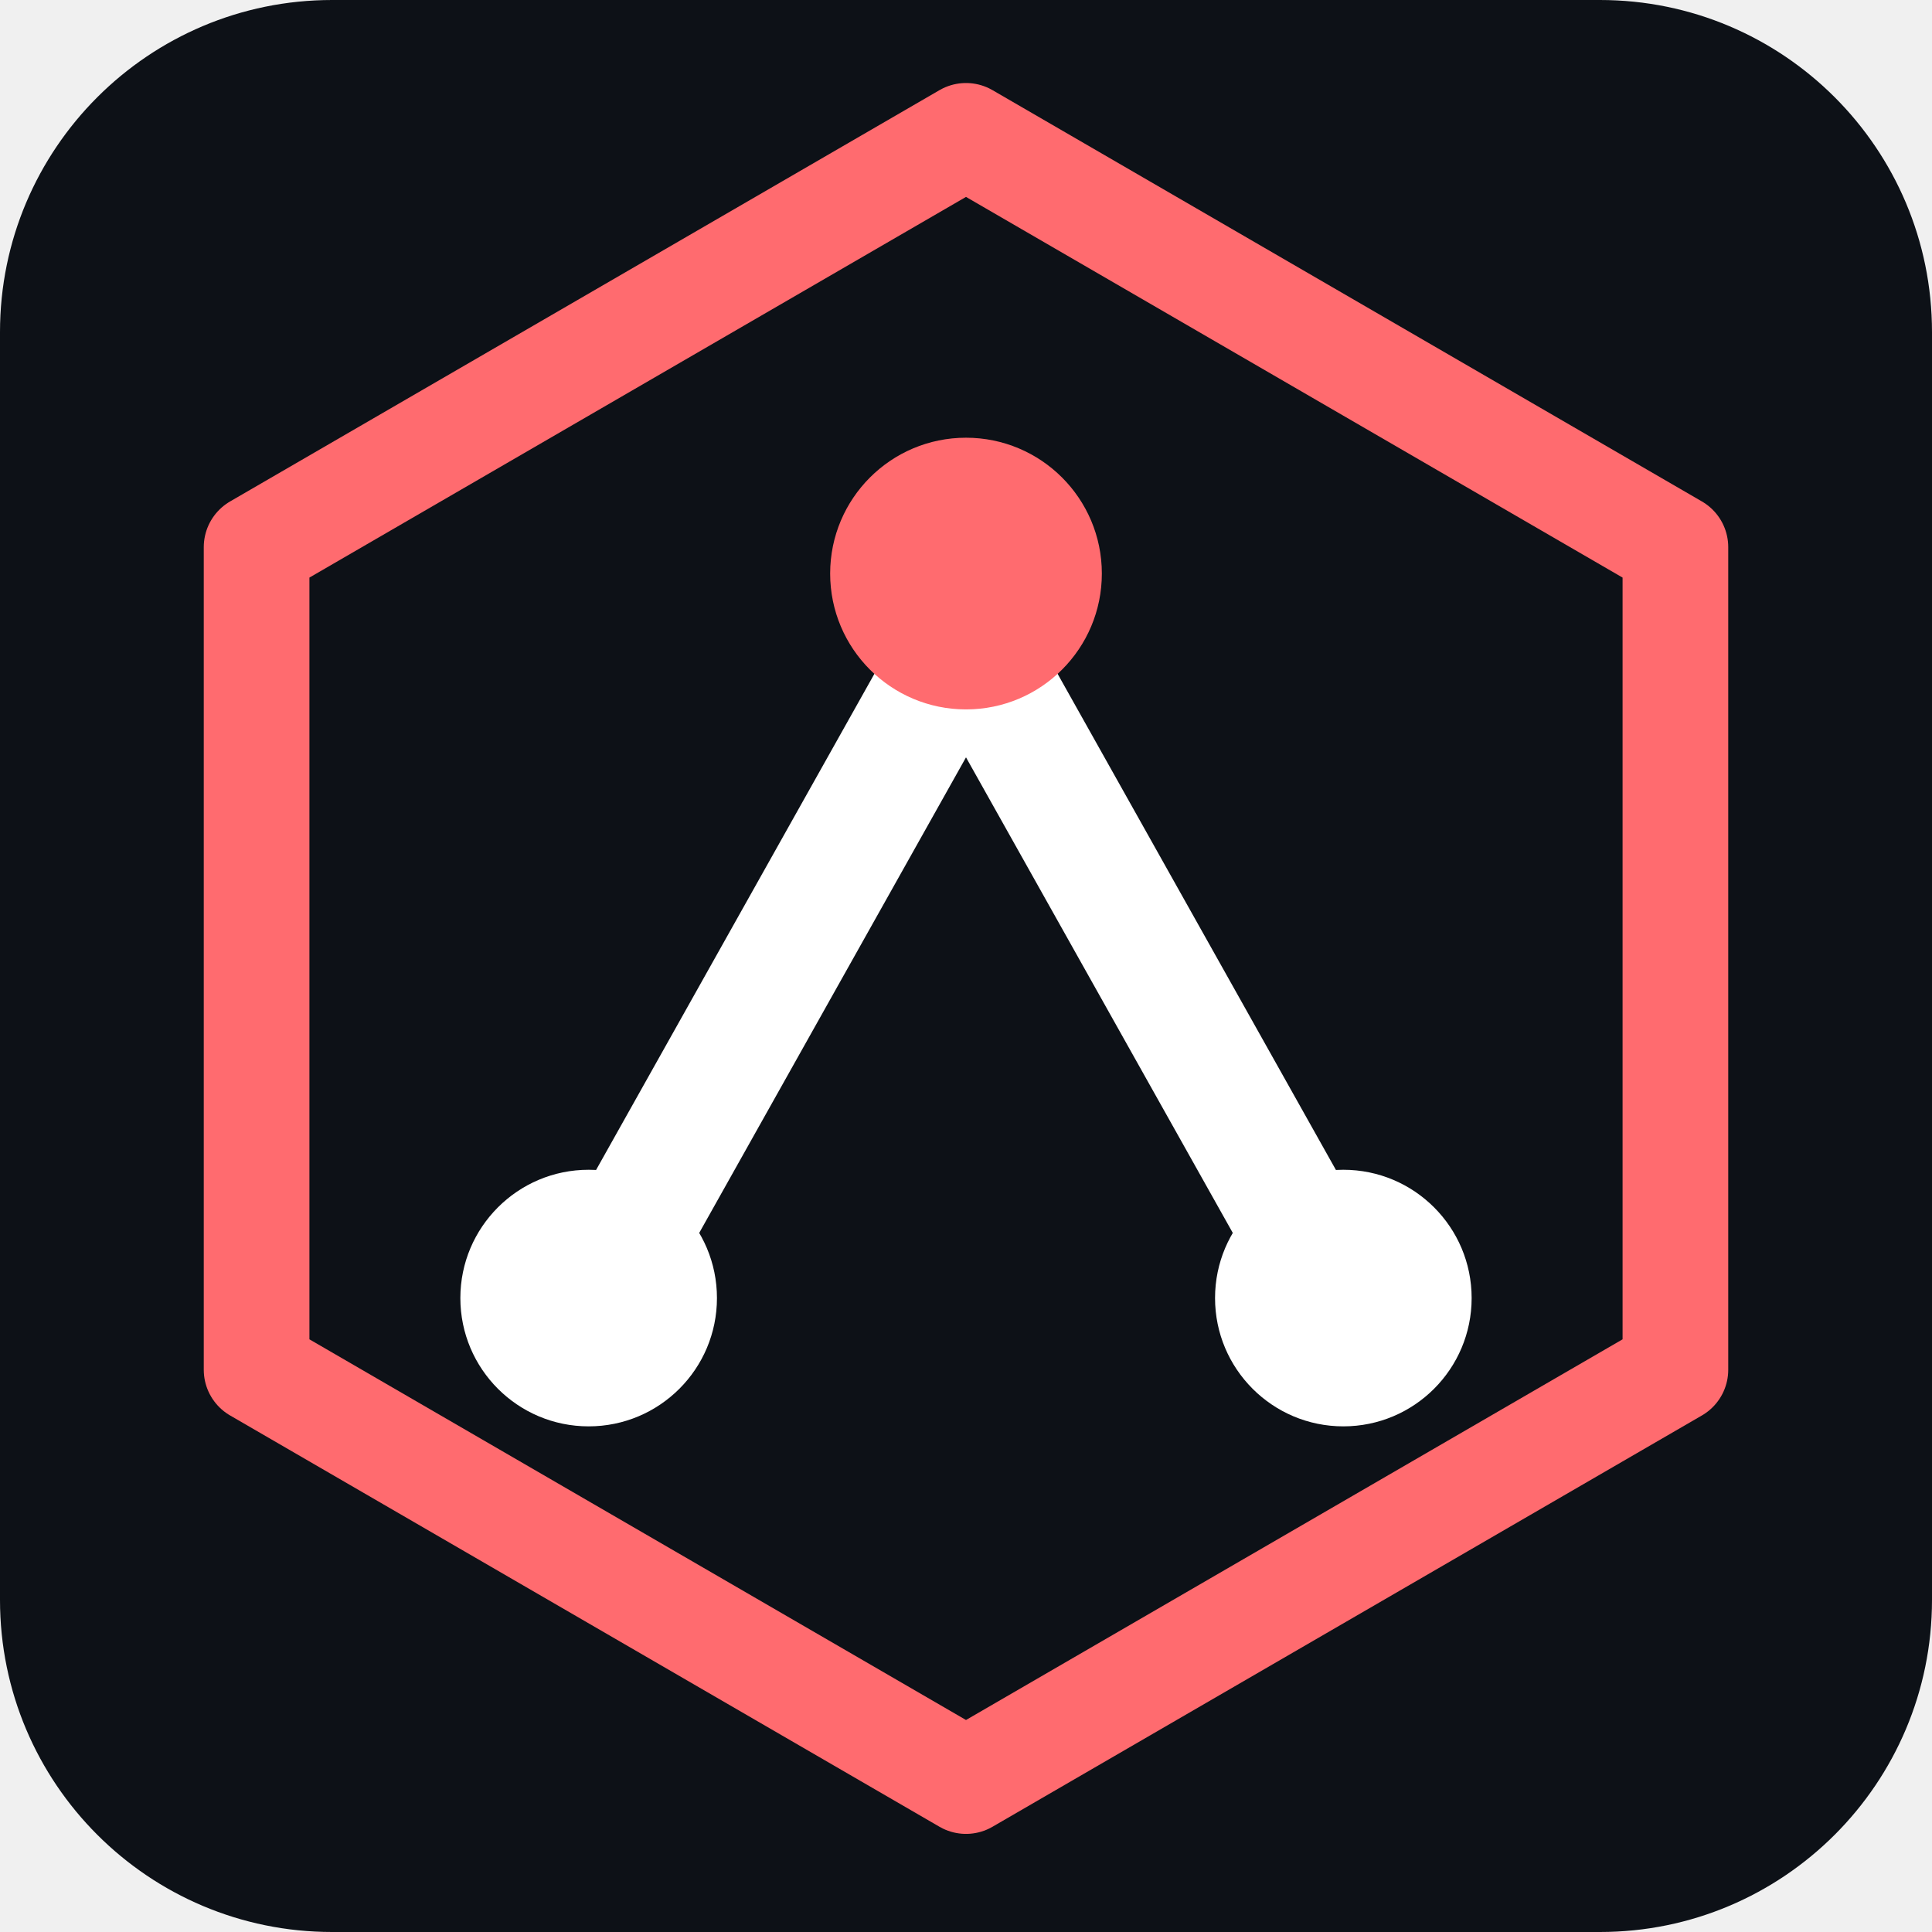
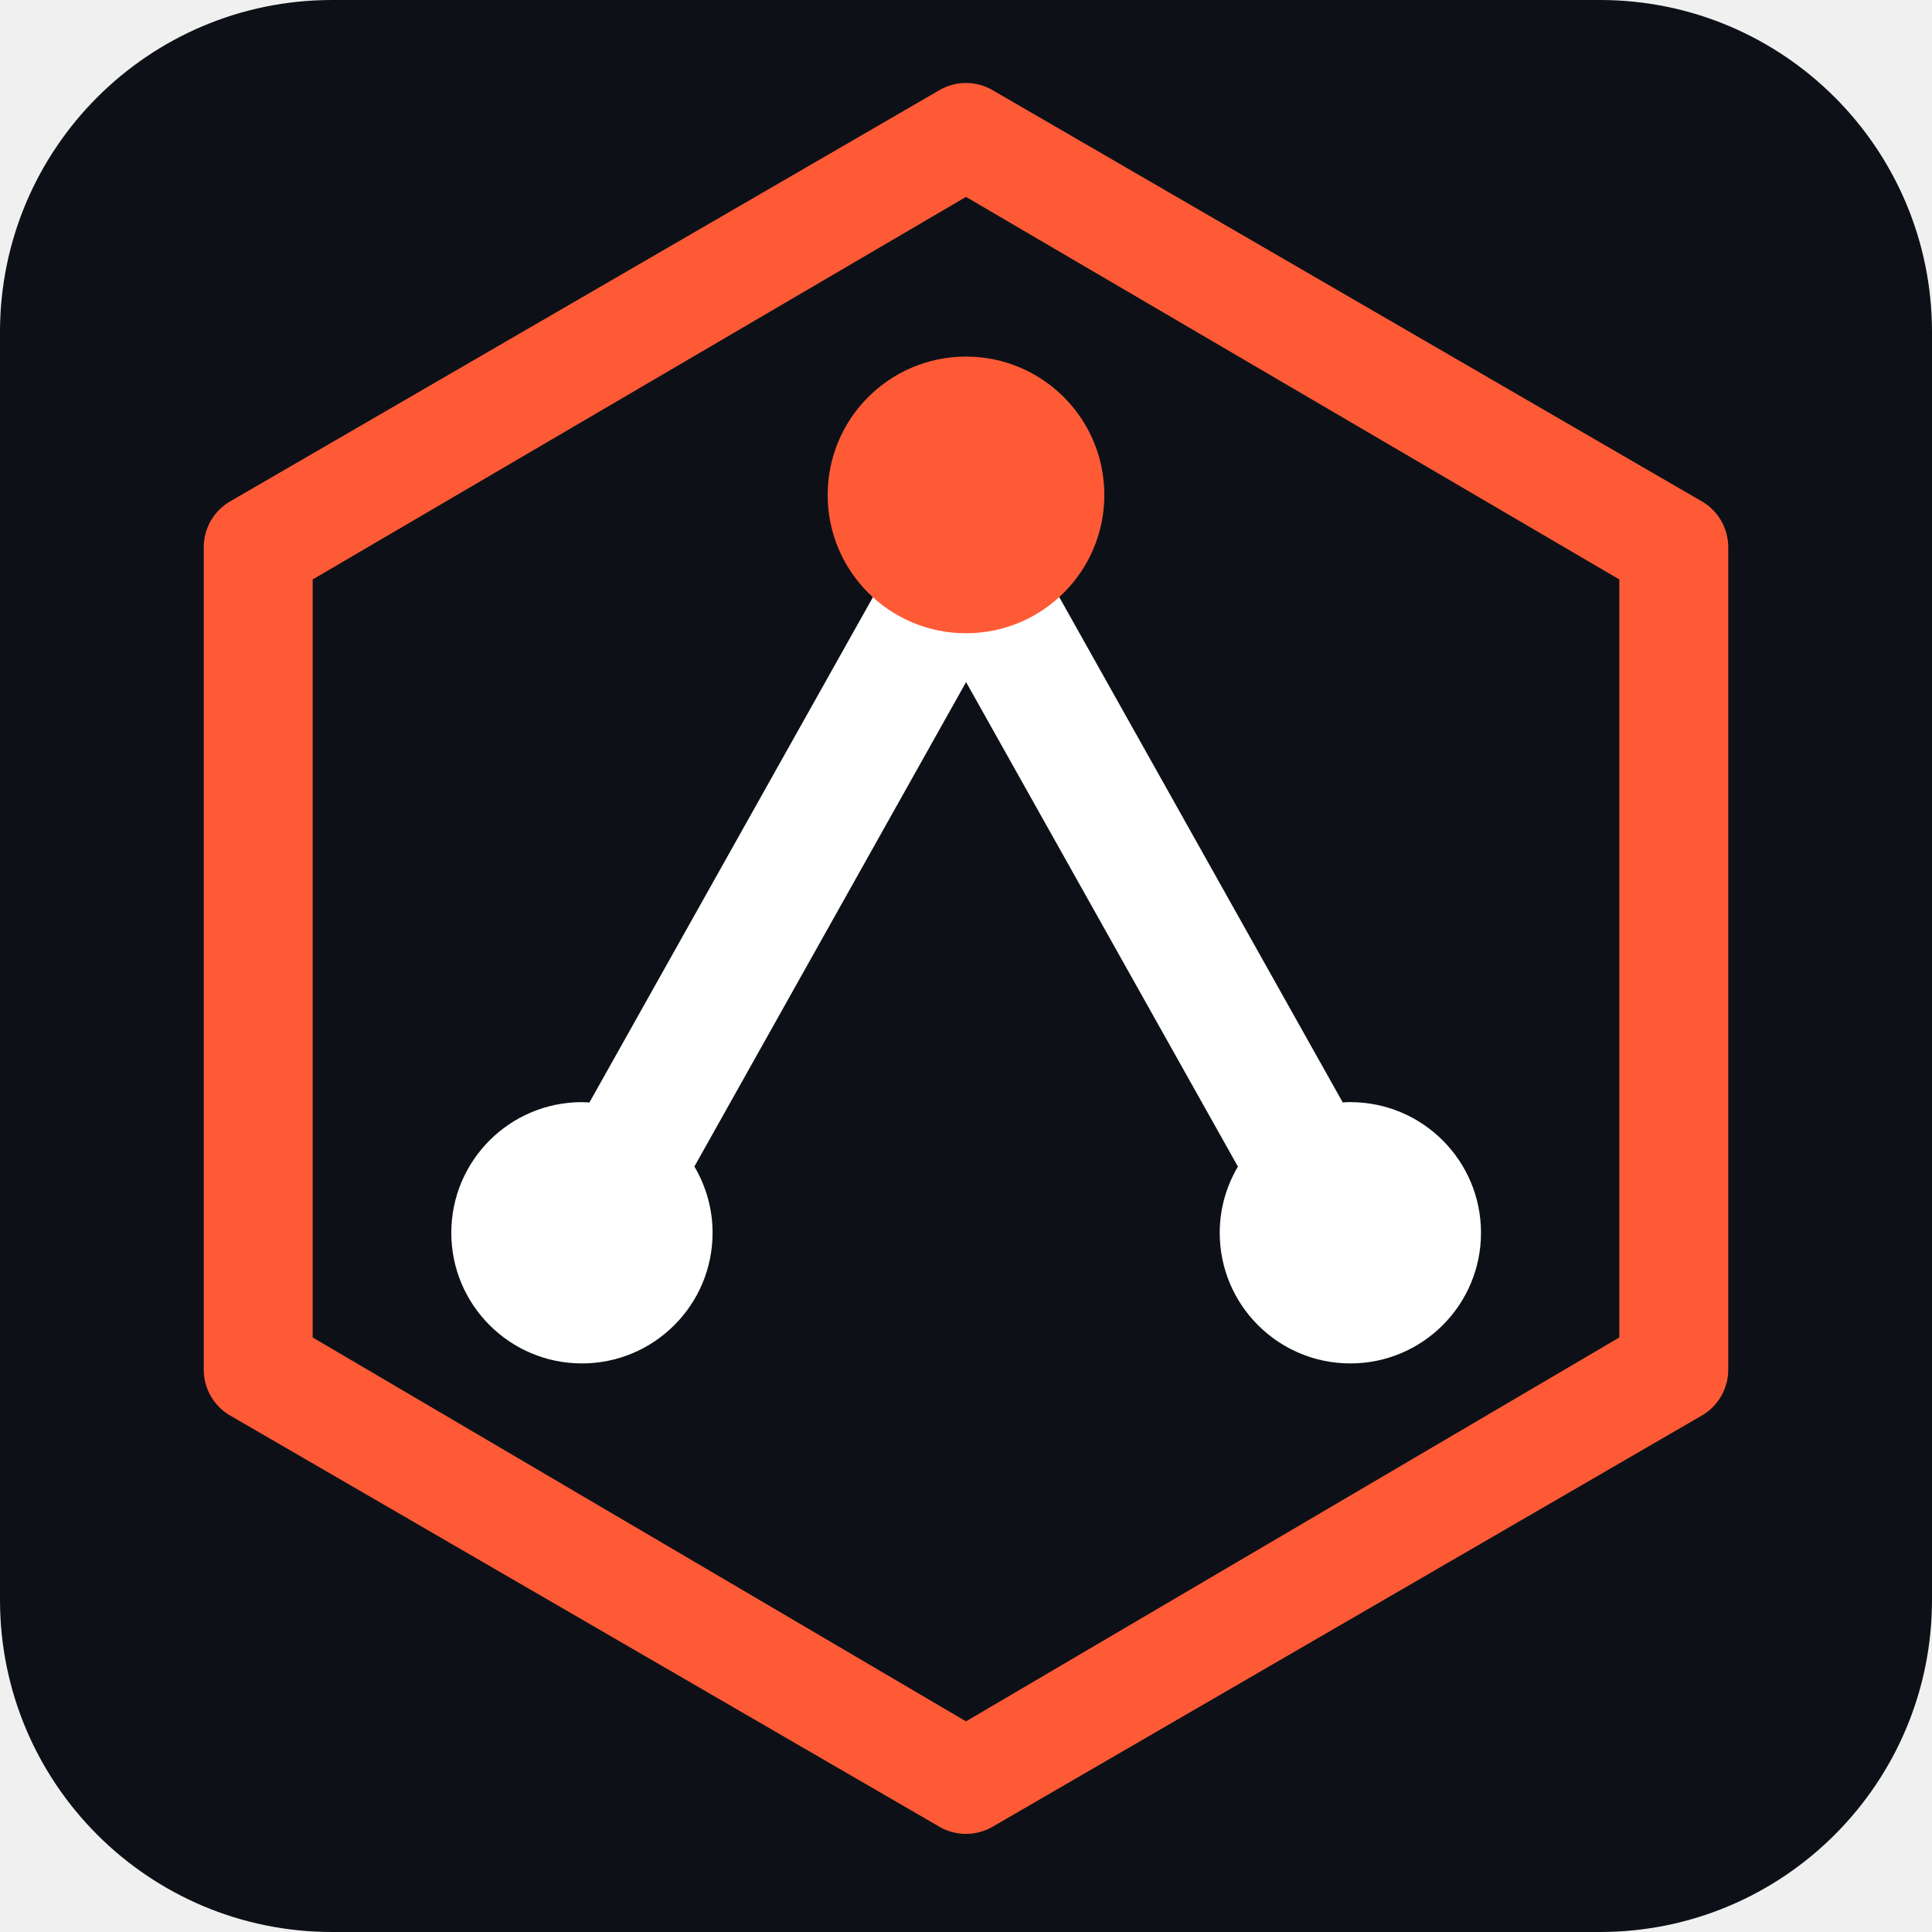
- <svg xmlns="http://www.w3.org/2000/svg" viewBox="0 0 256 256" role="img" aria-labelledby="title desc">
-   <rect width="256" height="256" rx="44" fill="#0D1117" />
-   <path d="M128 18 L222 72.5 L222 181.5 L128 236 L34 181.5 L34 72.5 Z" fill="none" stroke="#FF6B6F" stroke-width="14" stroke-linejoin="round" />
-   <path d="M128 84 L82 166" fill="none" stroke="#FFFFFF" stroke-width="16" stroke-linecap="round" />
-   <path d="M128 84 L174 166" fill="none" stroke="#FFFFFF" stroke-width="16" stroke-linecap="round" />
-   <circle cx="128" cy="76" r="18" fill="#FF6B6F" />
-   <circle cx="78" cy="172" r="17" fill="#FFFFFF" />
-   <circle cx="178" cy="172" r="17" fill="#FFFFFF" />
+ <svg xmlns="http://www.w3.org/2000/svg" id="Layer_1" version="1.1" viewBox="0 0 256 256">
+   <defs>
+     <style>
+       .st0 {
+         fill: #fff;
+       }
+ 
+       .st1 {
+         fill: #ff5a36;
+       }
+ 
+       .st2 {
+         fill: #0d1117;
+       }
+     </style>
+   </defs>
+   <rect class="st2" width="256" height="256" rx="44" ry="44" />
+   <g>
+     <path d="M124.01,66.62s-.04.02-.06.04c.15-.08.31-.17.47-.24-.14.06-.27.13-.41.2Z" />
+     <path class="st0" d="M178.91,146.03c-.34,0-.66.03-.99.05l-42.6-75.94c-.06-.13-.13-.25-.21-.39-.09-.16-.19-.33-.3-.49-.3-.46-.64-.9-1.05-1.28-.25-.26-.53-.5-.81-.72h0c-.25-.2-.53-.38-.8-.54-.05-.04-.09-.06-.14-.09-.45-.25-.92-.46-1.38-.61-.16-.05-.34-.1-.5-.15-.35-.09-.69-.16-1.05-.2-.17-.02-.35-.04-.53-.05-.36-.03-.7-.03-1.04,0-.35.02-.67.06-1.01.12-.19.04-.39.08-.57.13-.16.05-.34.1-.51.15-.17.06-.36.12-.52.19-.16.07-.31.14-.46.21-.16.07-.32.16-.47.24-.16.09-.31.18-.46.29-.2.13-.41.27-.59.44-.23.17-.45.38-.66.59-.43.42-.8.9-1.14,1.43-.07.11-.13.22-.2.35l-.02.04-42.8,76.29c-.33-.02-.66-.05-.99-.05-9.56,0-17.31,7.75-17.31,17.31s7.75,17.31,17.31,17.31,17.31-7.75,17.31-17.31c0-3.21-.89-6.2-2.41-8.78l36-64.19,36.02,64.2c-1.52,2.57-2.41,5.57-2.41,8.77,0,9.56,7.75,17.31,17.31,17.31s17.31-7.75,17.31-17.31-7.75-17.31-17.31-17.31h0Z" />
+     <path class="st1" d="M124.49,242.06l-94-54.5c-2.16-1.25-3.49-3.56-3.49-6.06v-109c0-2.5,1.33-4.8,3.49-6.06L124.49,11.94c2.17-1.26,4.85-1.26,7.02,0l94,54.5c2.16,1.25,3.49,3.56,3.49,6.06v109c0,2.5-1.33,4.8-3.49,6.06l-94,54.5c-1.09.63-2.3.94-3.51.94s-2.43-.31-3.51-.94ZM214.57,76.78l-86.57-50.69-86.57,50.69v100.44l86.57,50.87,86.57-50.87v-100.44Z" />
+     <circle class="st1" cx="128" cy="65.58" r="18.33" />
+   </g>
</svg>
